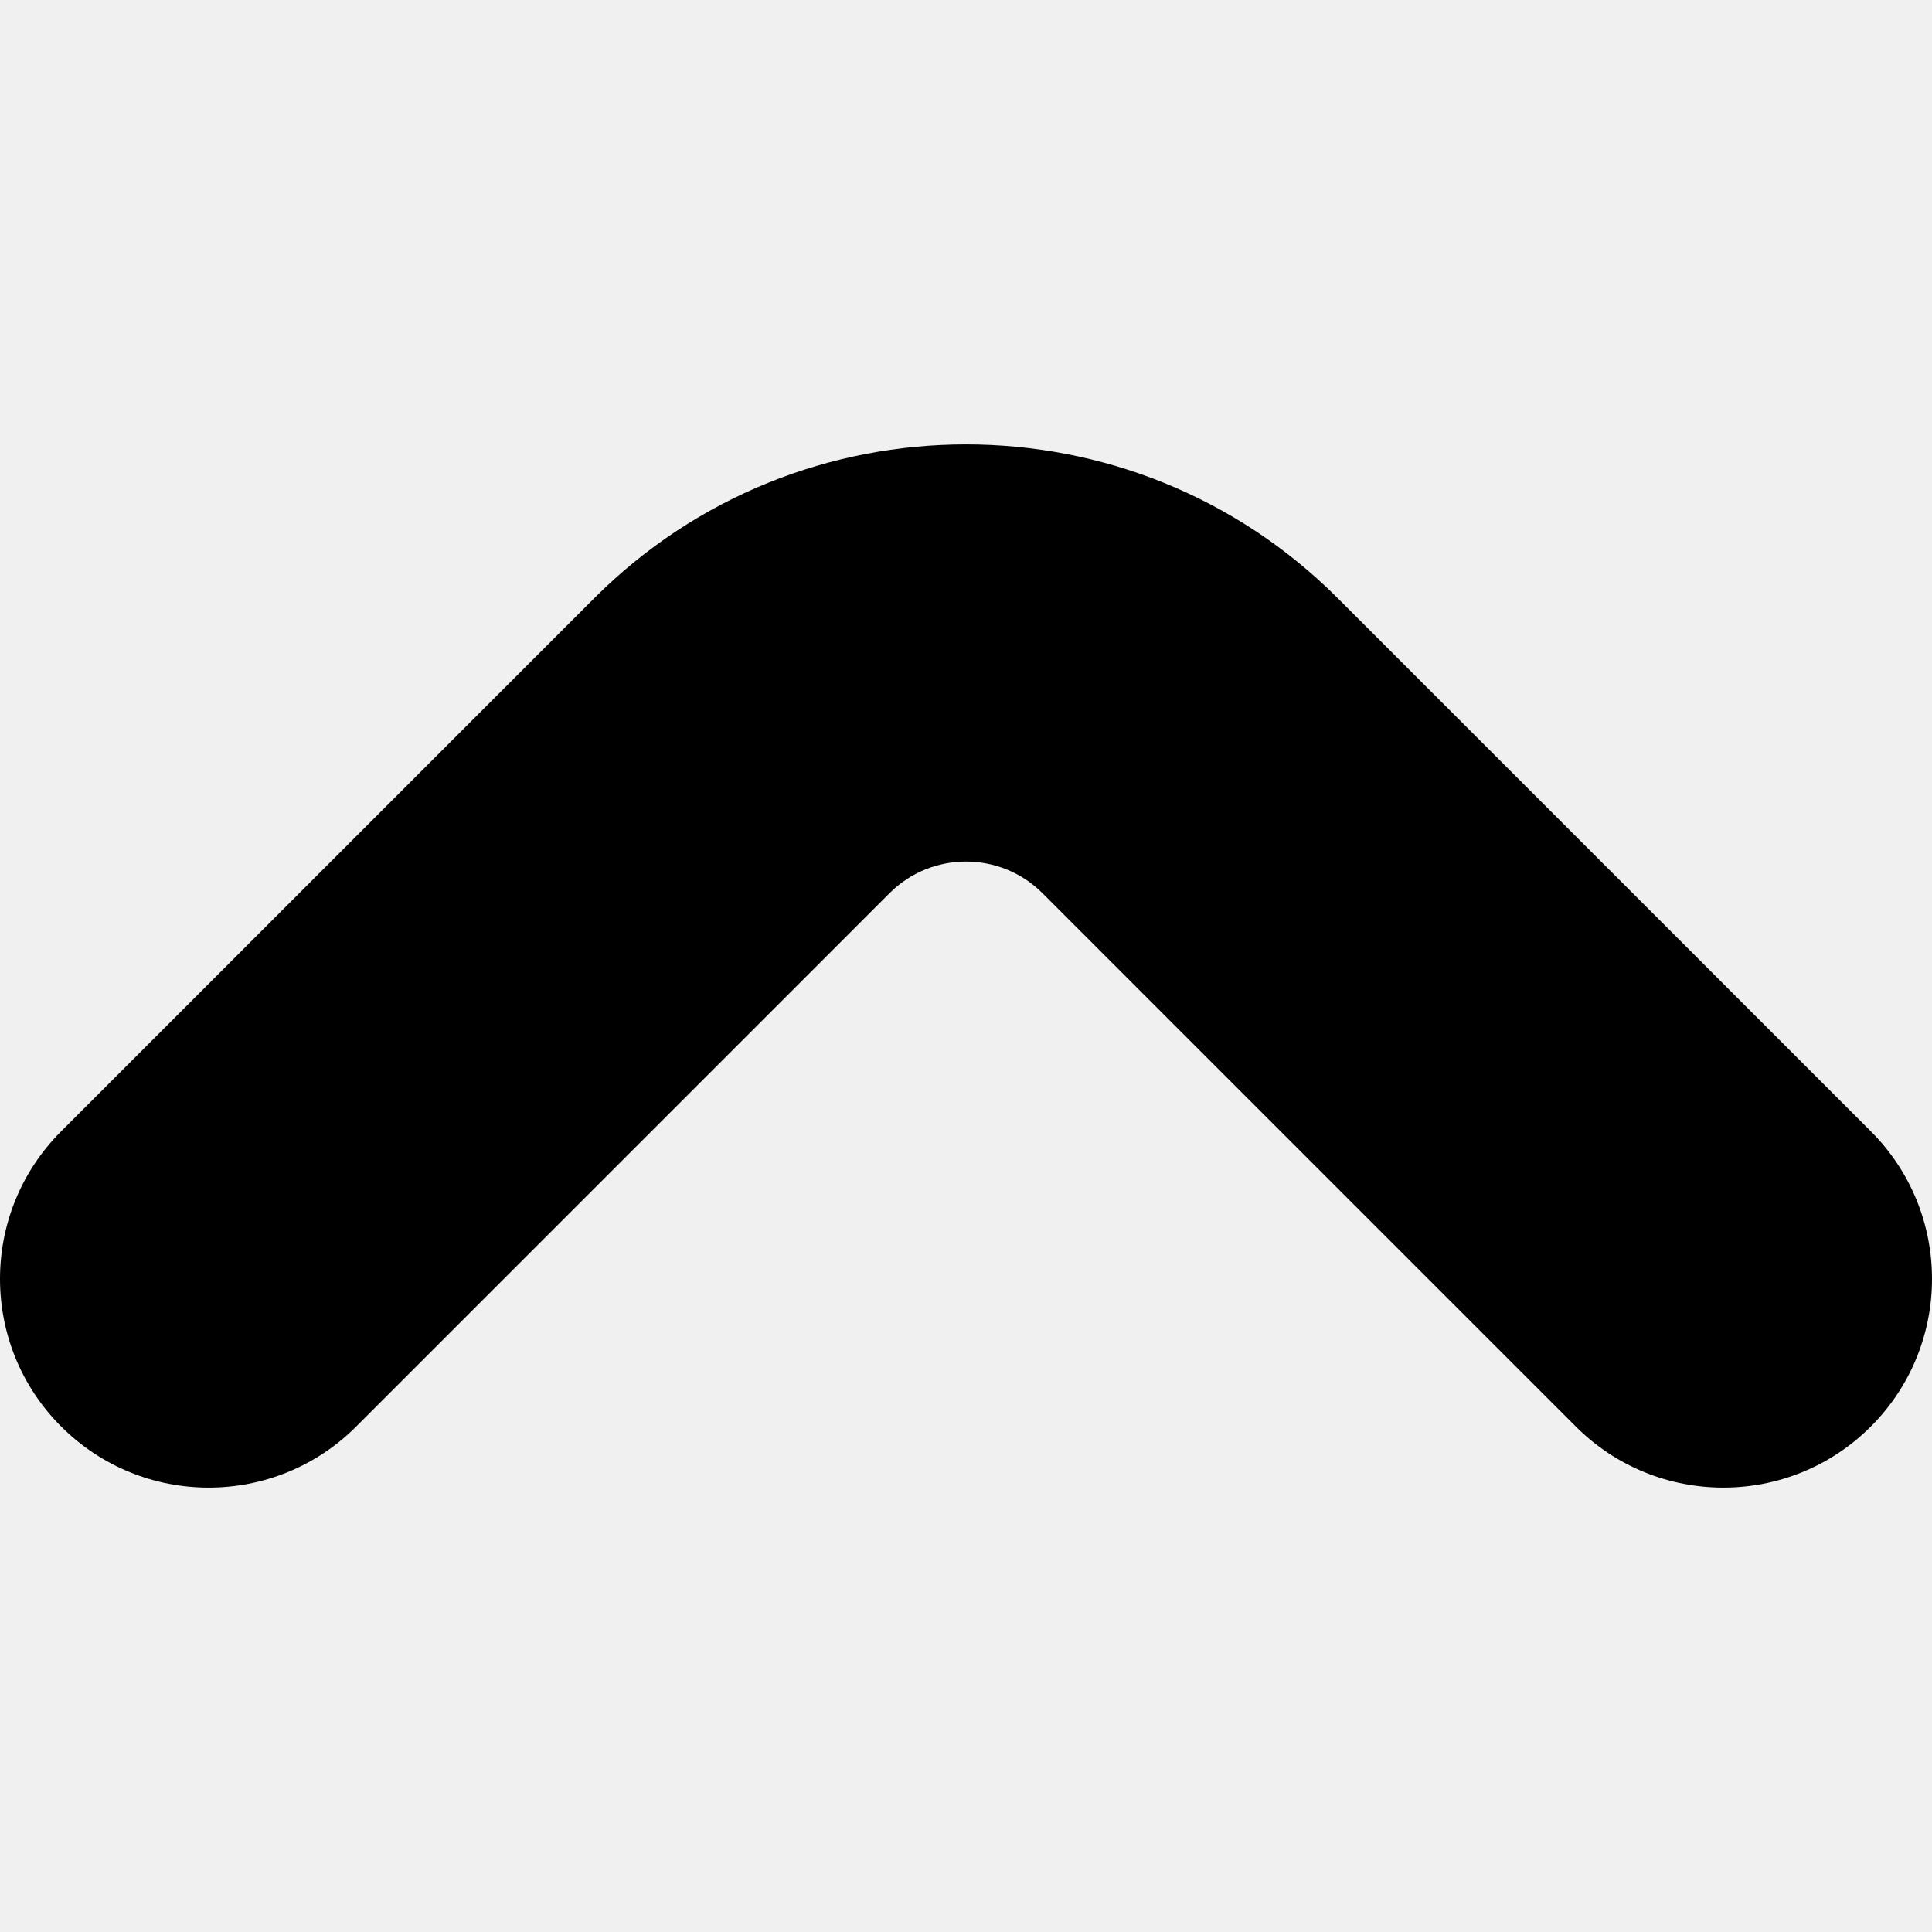
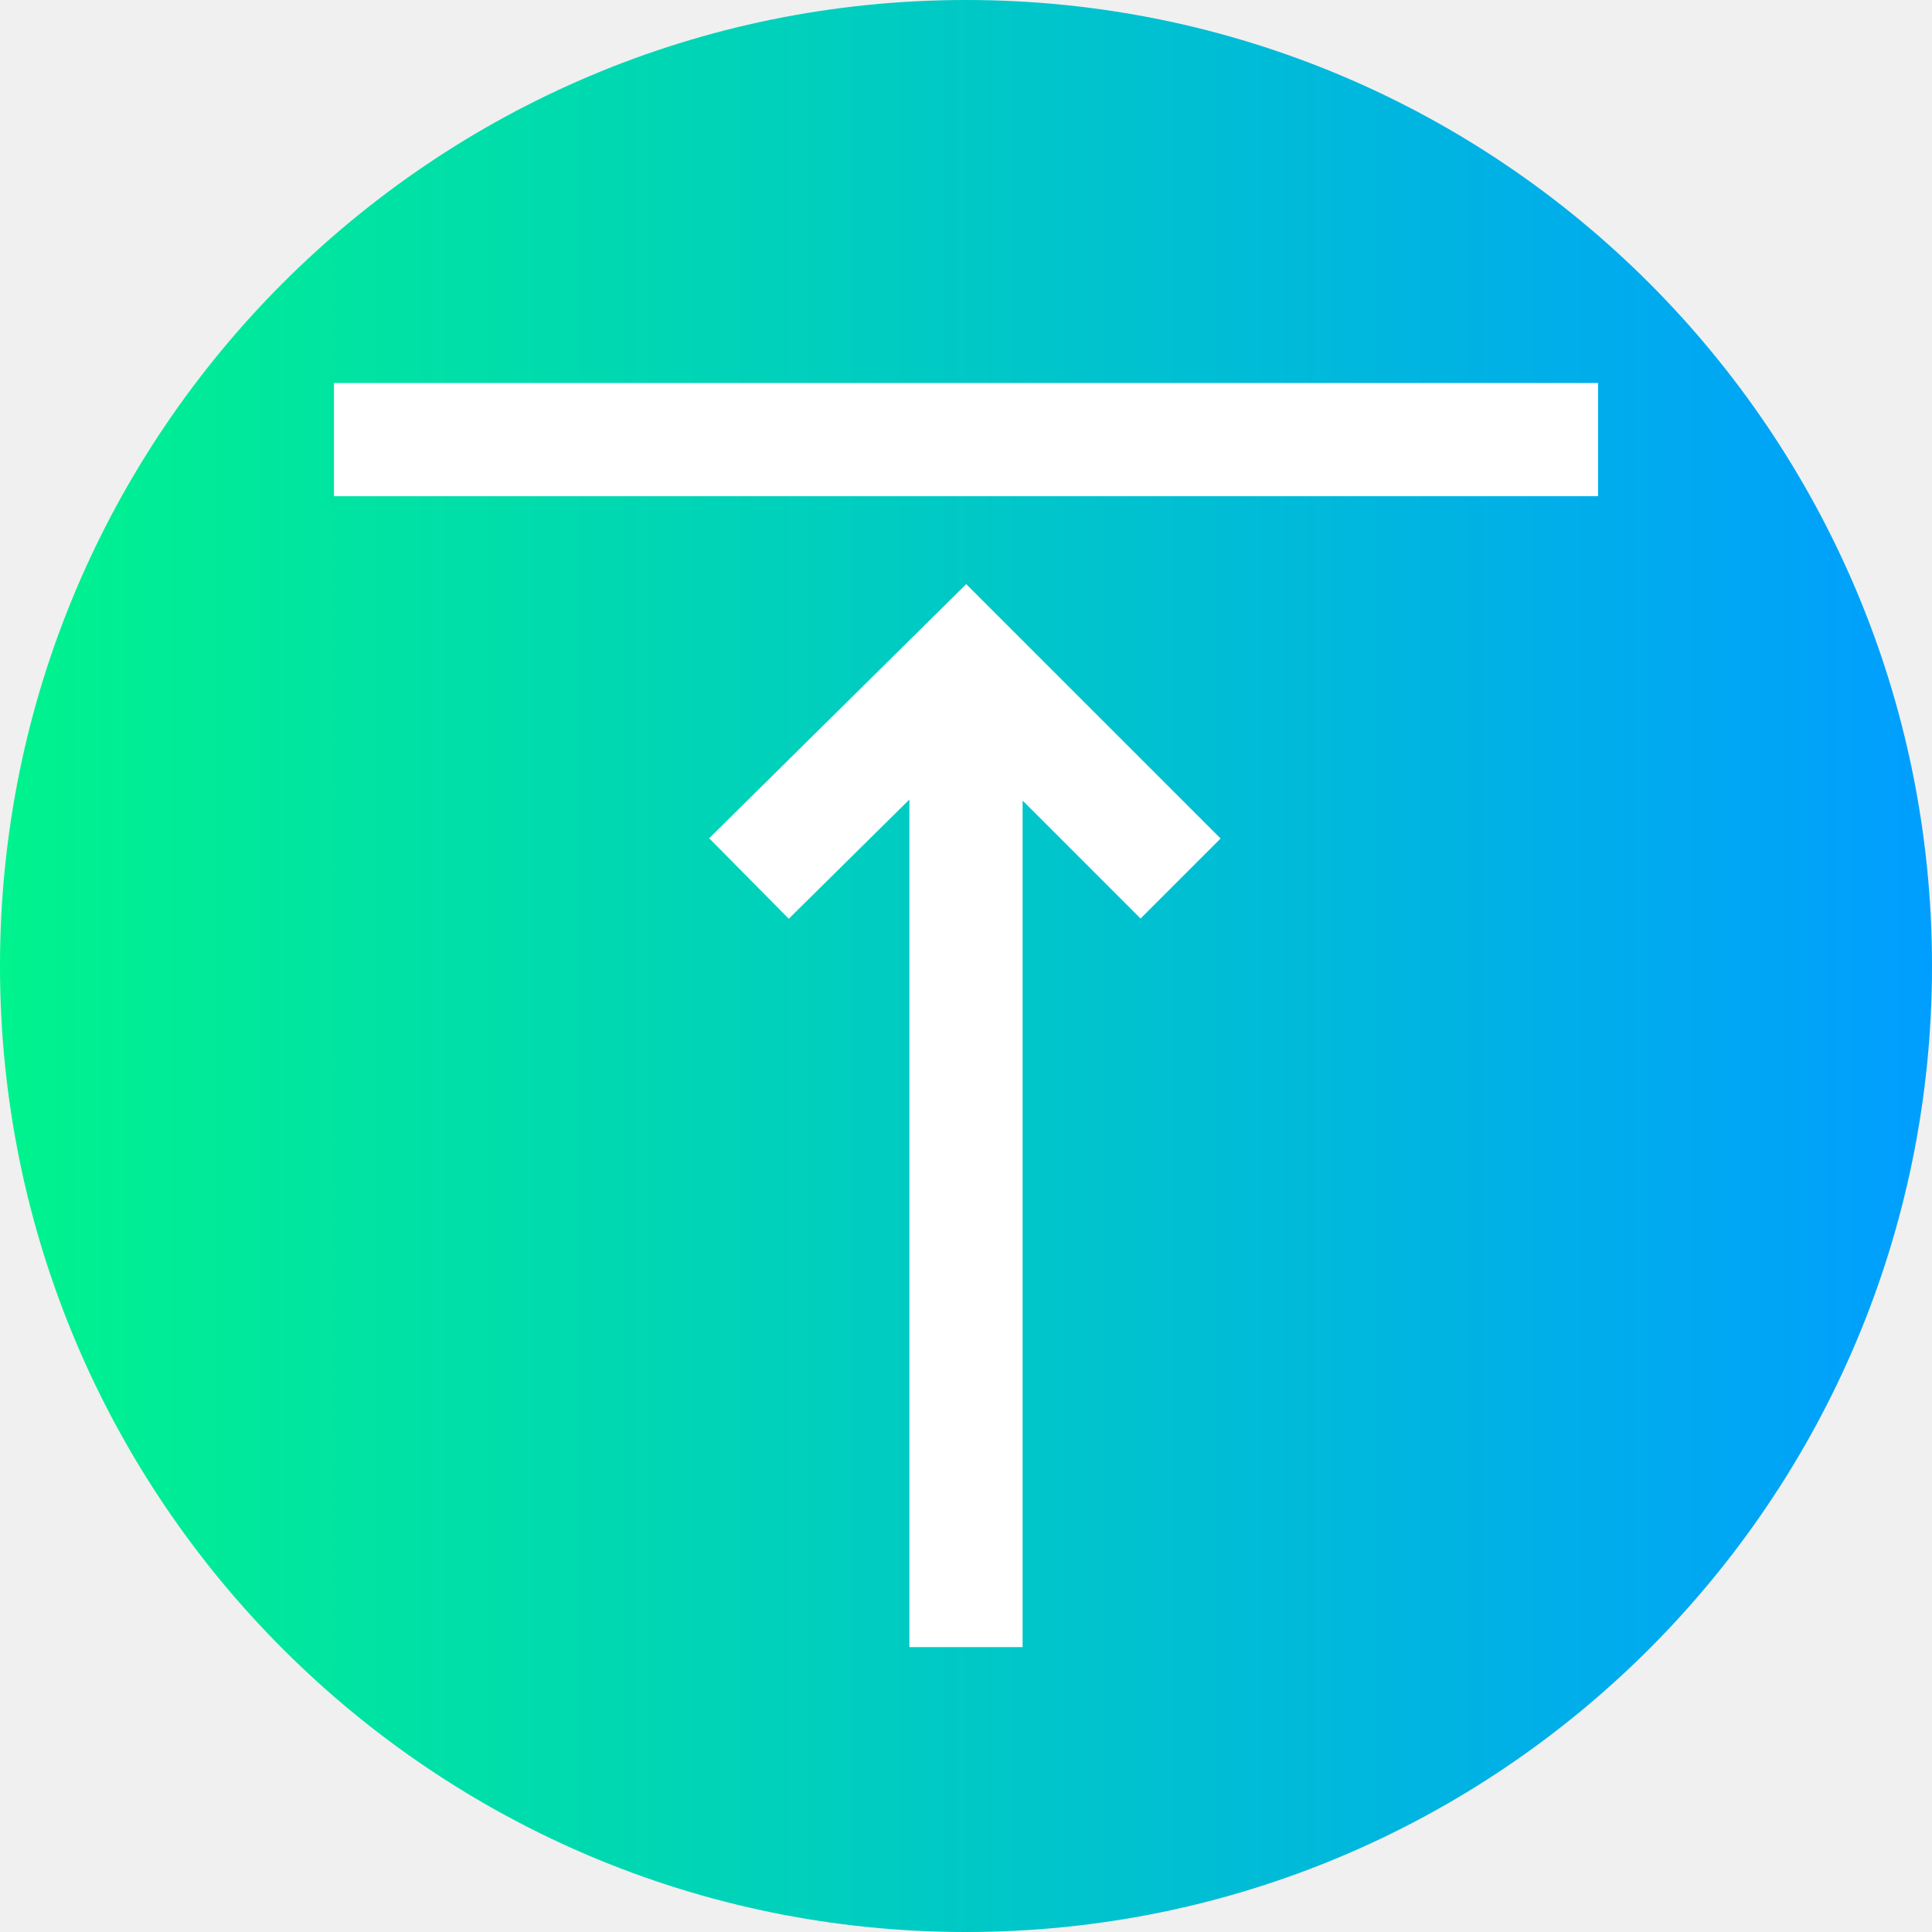
- <svg xmlns="http://www.w3.org/2000/svg" version="1.1" id="Capa_1" x="0px" y="0px" viewBox="0 0 612.002 612.002" style="enable-background:new 0 0 612.002 612.002;" xml:space="preserve">
-   <g>
-     <g>
-       <path d="M592.639,358.376L423.706,189.439c-64.904-64.892-170.509-64.892-235.421,0.005L19.363,358.379    c-25.817,25.817-25.817,67.674,0,93.489c25.817,25.817,67.679,25.819,93.491-0.002l168.92-168.927    c13.354-13.357,35.092-13.361,48.444-0.005l168.93,168.932c12.91,12.907,29.825,19.365,46.747,19.365    c16.915,0,33.835-6.455,46.747-19.365C618.456,426.051,618.456,384.193,592.639,358.376z" />
-     </g>
+ <svg xmlns="http://www.w3.org/2000/svg" height="512pt" viewBox="0 0 512 512" width="512pt">
+   <linearGradient id="a" gradientTransform="matrix(1 0 0 -1 0 -12310)" gradientUnits="userSpaceOnUse" x1="0" x2="512" y1="-12566" y2="-12566">
+     <stop offset="0" stop-color="#00f38d" />
+     <stop offset="1" stop-color="#009eff" />
+   </linearGradient>
+   <path d="m512 256c0 141.387-114.613 256-256 256s-256-114.613-256-256 114.613-256 256-256 256 114.613 256 256zm0 0" fill="url(#a)" />
+   <g fill="#fff">
+     <path d="m88.5 101.5h335v30h-335zm0 0" />
+     <path d="m187.941 222.148 21.094 21.332 31.965-31.605v224.625h30v-224.336l31.258 31.258 21.215-21.215-67.414-67.41zm0 0" />
  </g>
-   <g>
- </g>
-   <g>
- </g>
-   <g>
- </g>
-   <g>
- </g>
-   <g>
- </g>
-   <g>
- </g>
-   <g>
- </g>
-   <g>
- </g>
-   <g>
- </g>
-   <g>
- </g>
-   <g>
- </g>
-   <g>
- </g>
-   <g>
- </g>
-   <g>
- </g>
-   <g>
- </g>
</svg>
